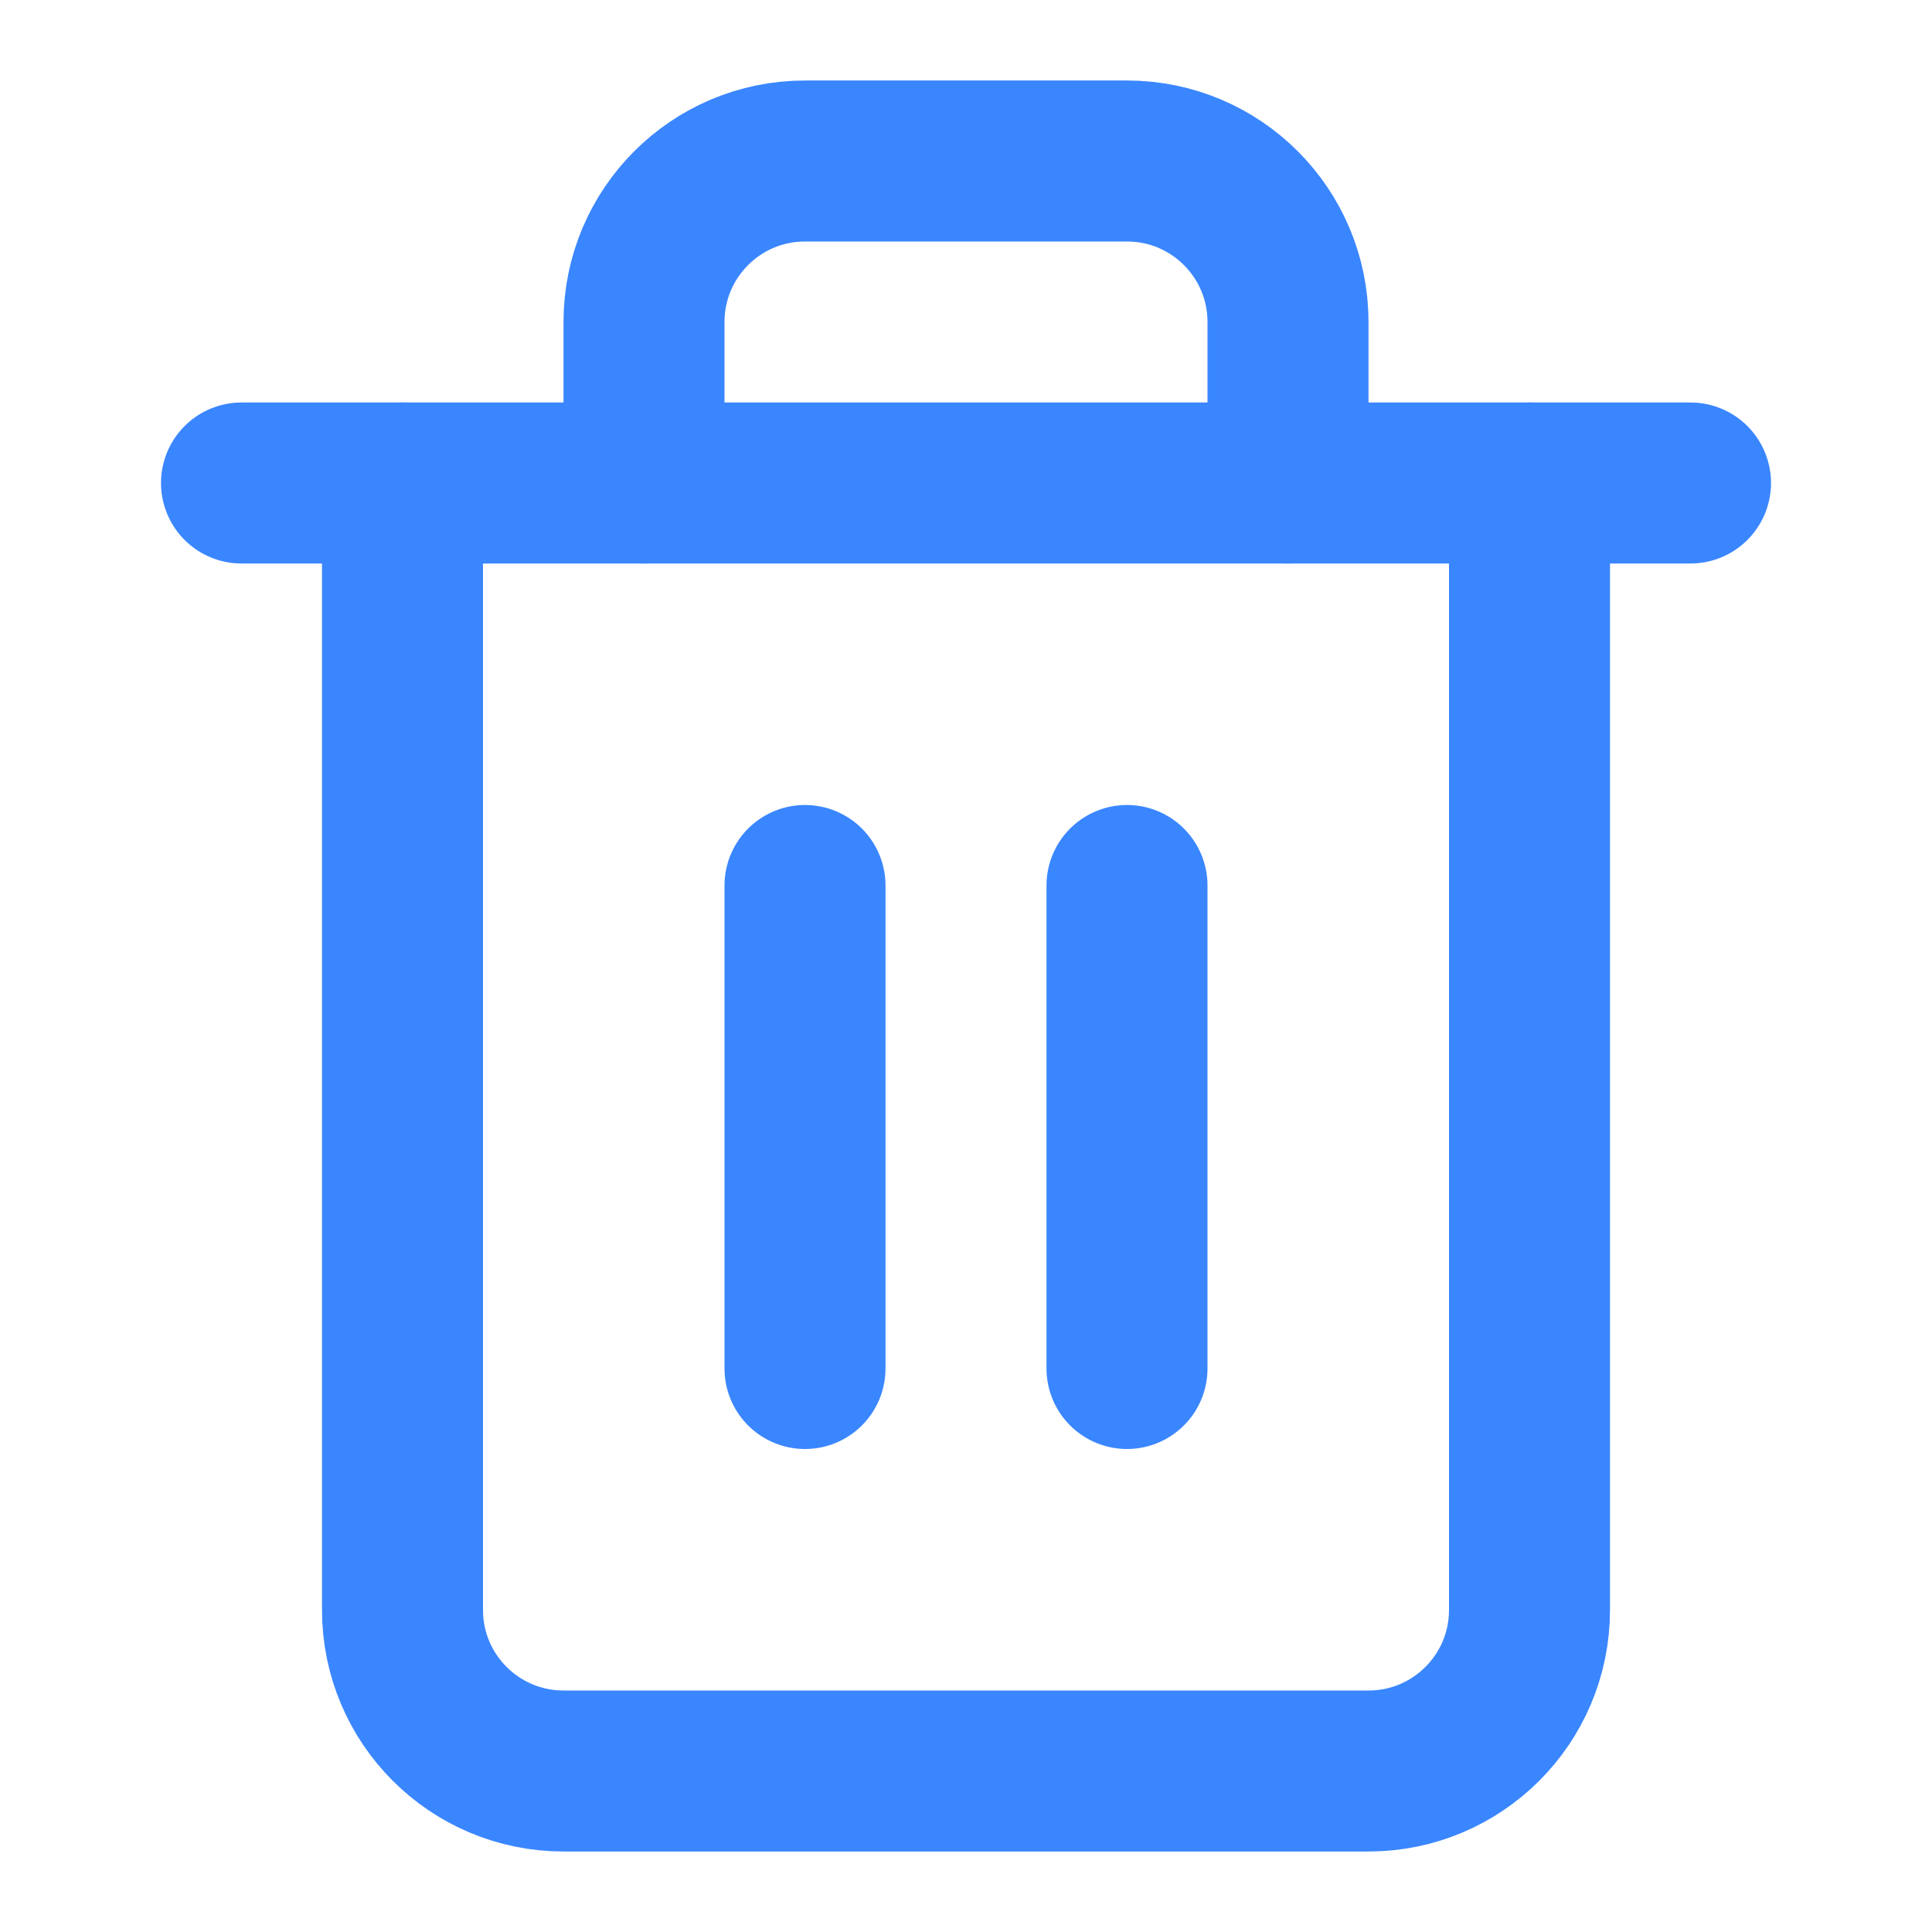
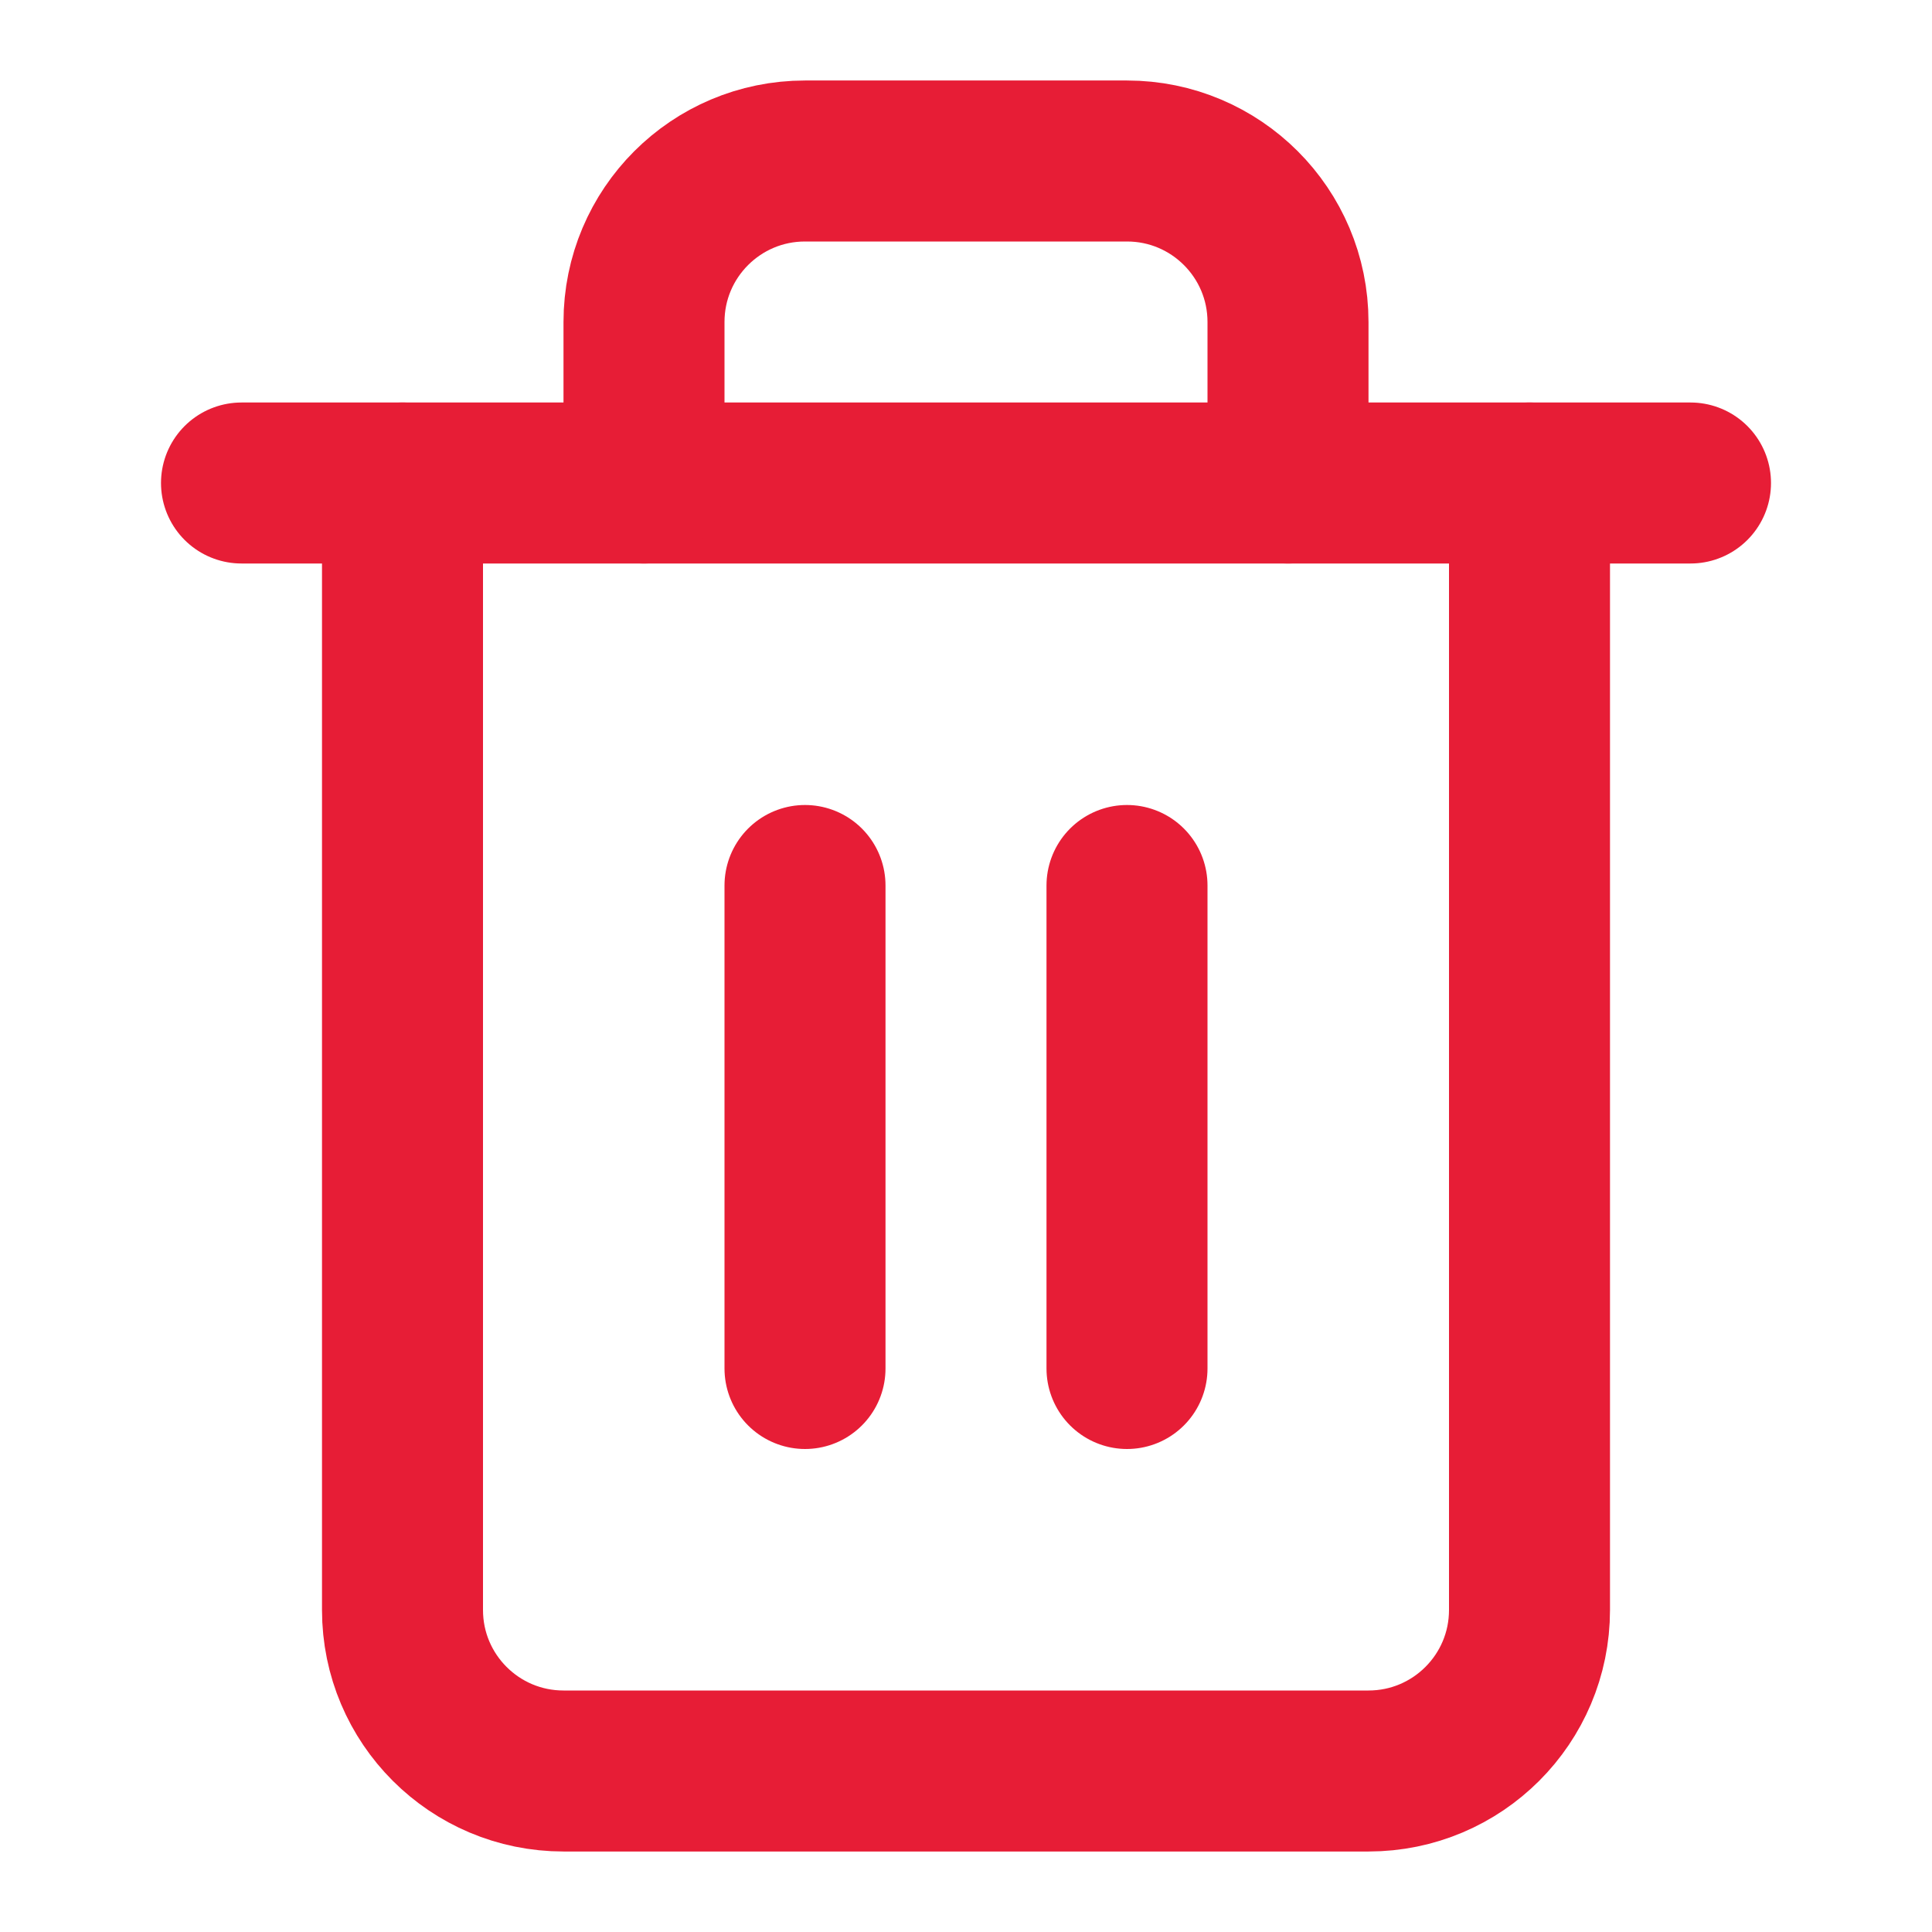
- <svg xmlns="http://www.w3.org/2000/svg" width="24" height="24" viewBox="0 0 24 24" fill="none" stroke="#3a86ff" stroke-width="2" stroke-linecap="round" stroke-linejoin="round" class="feather feather-trash-2">
+ <svg xmlns="http://www.w3.org/2000/svg" width="24" height="24" viewBox="0 0 24 24" fill="none" stroke="#e71d36" stroke-width="2" stroke-linecap="round" stroke-linejoin="round" class="feather feather-trash-2">
  <polyline points="3 6 5 6 21 6" />
  <path d="M19 6v14a2 2 0 0 1-2 2H7a2 2 0 0 1-2-2V6m3 0V4a2 2 0 0 1 2-2h4a2 2 0 0 1 2 2v2" />
  <line x1="10" y1="11" x2="10" y2="17" />
  <line x1="14" y1="11" x2="14" y2="17" />
</svg>
